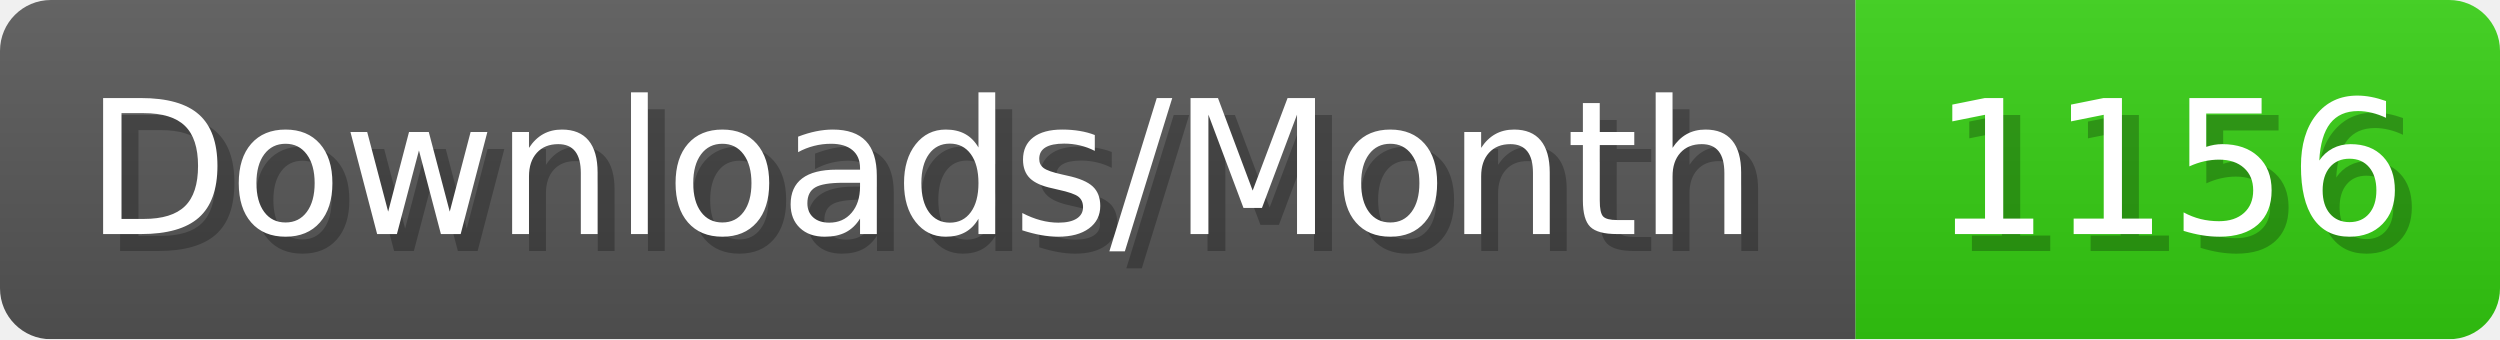
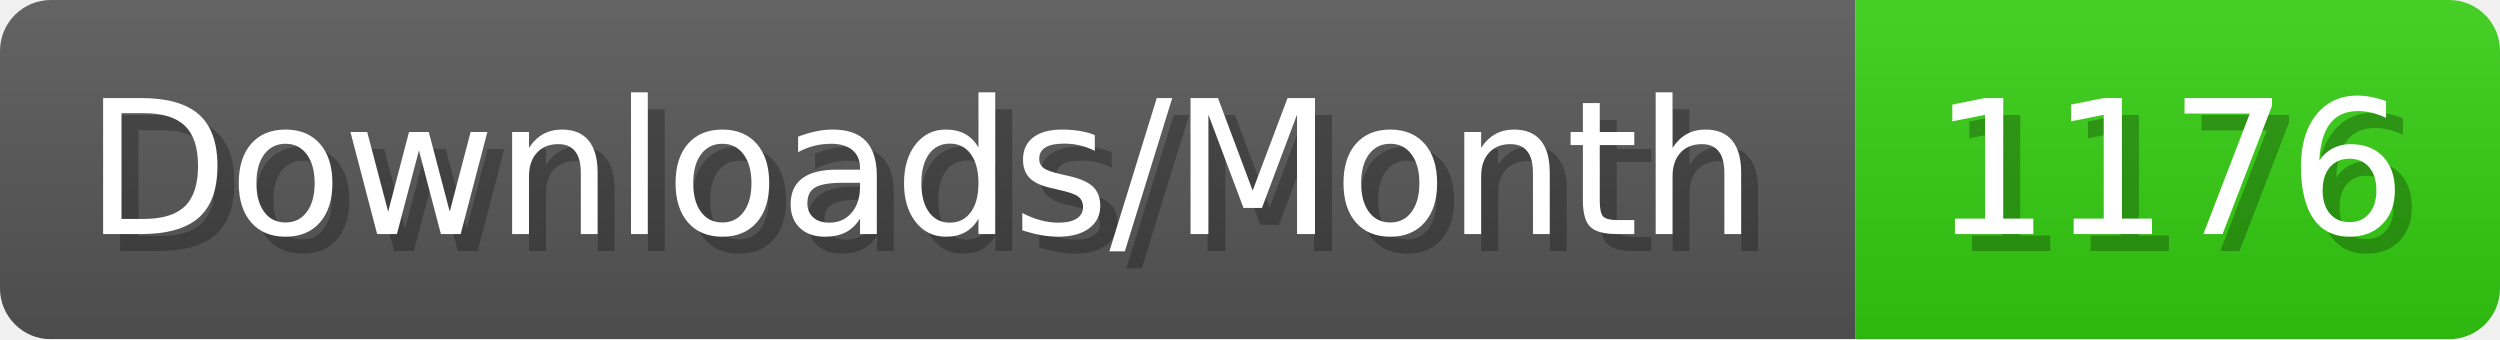
- <svg xmlns="http://www.w3.org/2000/svg" width="147.4" height="20" viewBox="0 0 1474 200" role="img" aria-label="Downloads/Month: 1156">
+ <svg xmlns="http://www.w3.org/2000/svg" width="147.4" height="20" viewBox="0 0 1474 200" role="img" aria-label="Downloads/Month: 1176">
  <linearGradient id="YlXUI" x2="0" y2="100%">
    <stop offset="0" stop-opacity=".1" stop-color="#EEE" />
    <stop offset="1" stop-opacity=".1" />
  </linearGradient>
  <mask id="JHhop">
    <rect width="1474" height="200" rx="30" fill="#FFF" />
  </mask>
  <g mask="url(#JHhop)">
    <rect width="1094" height="200" fill="#555" />
    <rect width="380" height="200" fill="#3C1" x="1094" />
    <rect width="1474" height="200" fill="url(#YlXUI)" />
  </g>
  <g aria-hidden="true" fill="#fff" text-anchor="start" font-family="Verdana,DejaVu Sans,sans-serif" font-size="110">
    <text x="60" y="148" textLength="994" fill="#000" opacity="0.25">Downloads/Month</text>
    <text x="50" y="138" textLength="994">Downloads/Month</text>
-     <text x="1149" y="148" textLength="280" fill="#000" opacity="0.25">1156</text>
-     <text x="1139" y="138" textLength="280">1156</text>
+     <text x="1149" y="148" textLength="280" fill="#000" opacity="0.25">1176</text>
+     <text x="1139" y="138" textLength="280">1176</text>
  </g>
</svg>
